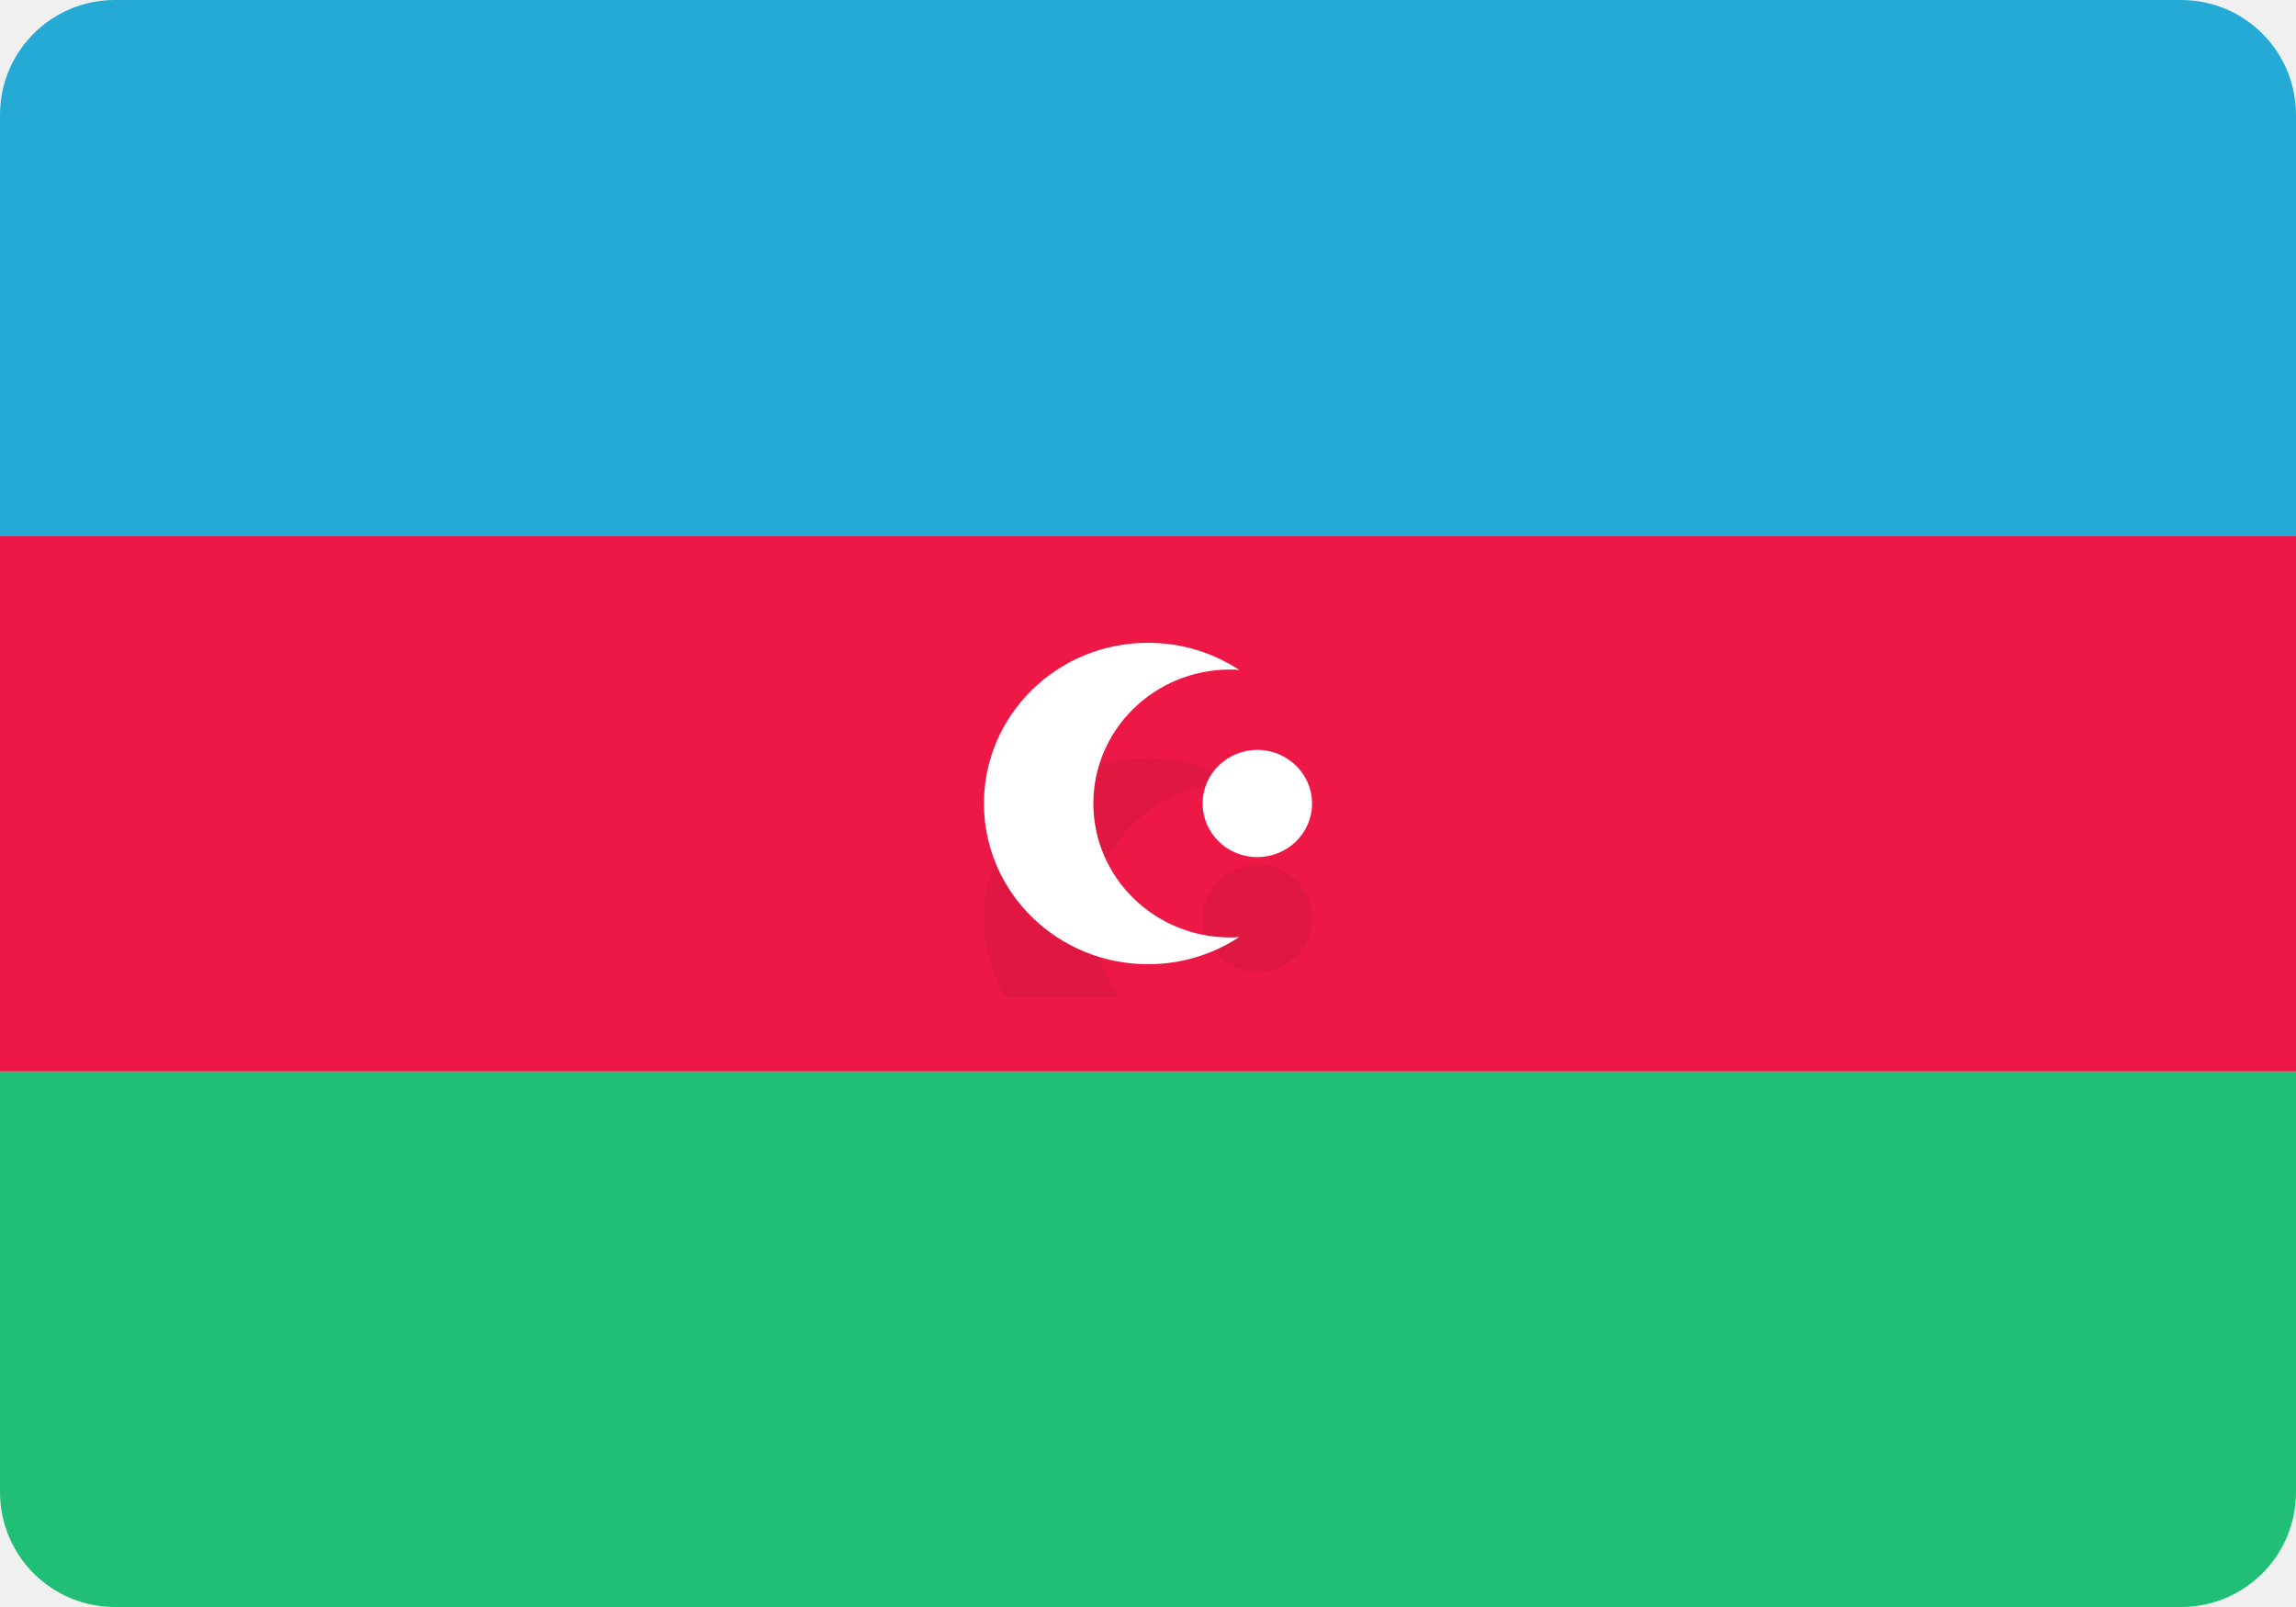
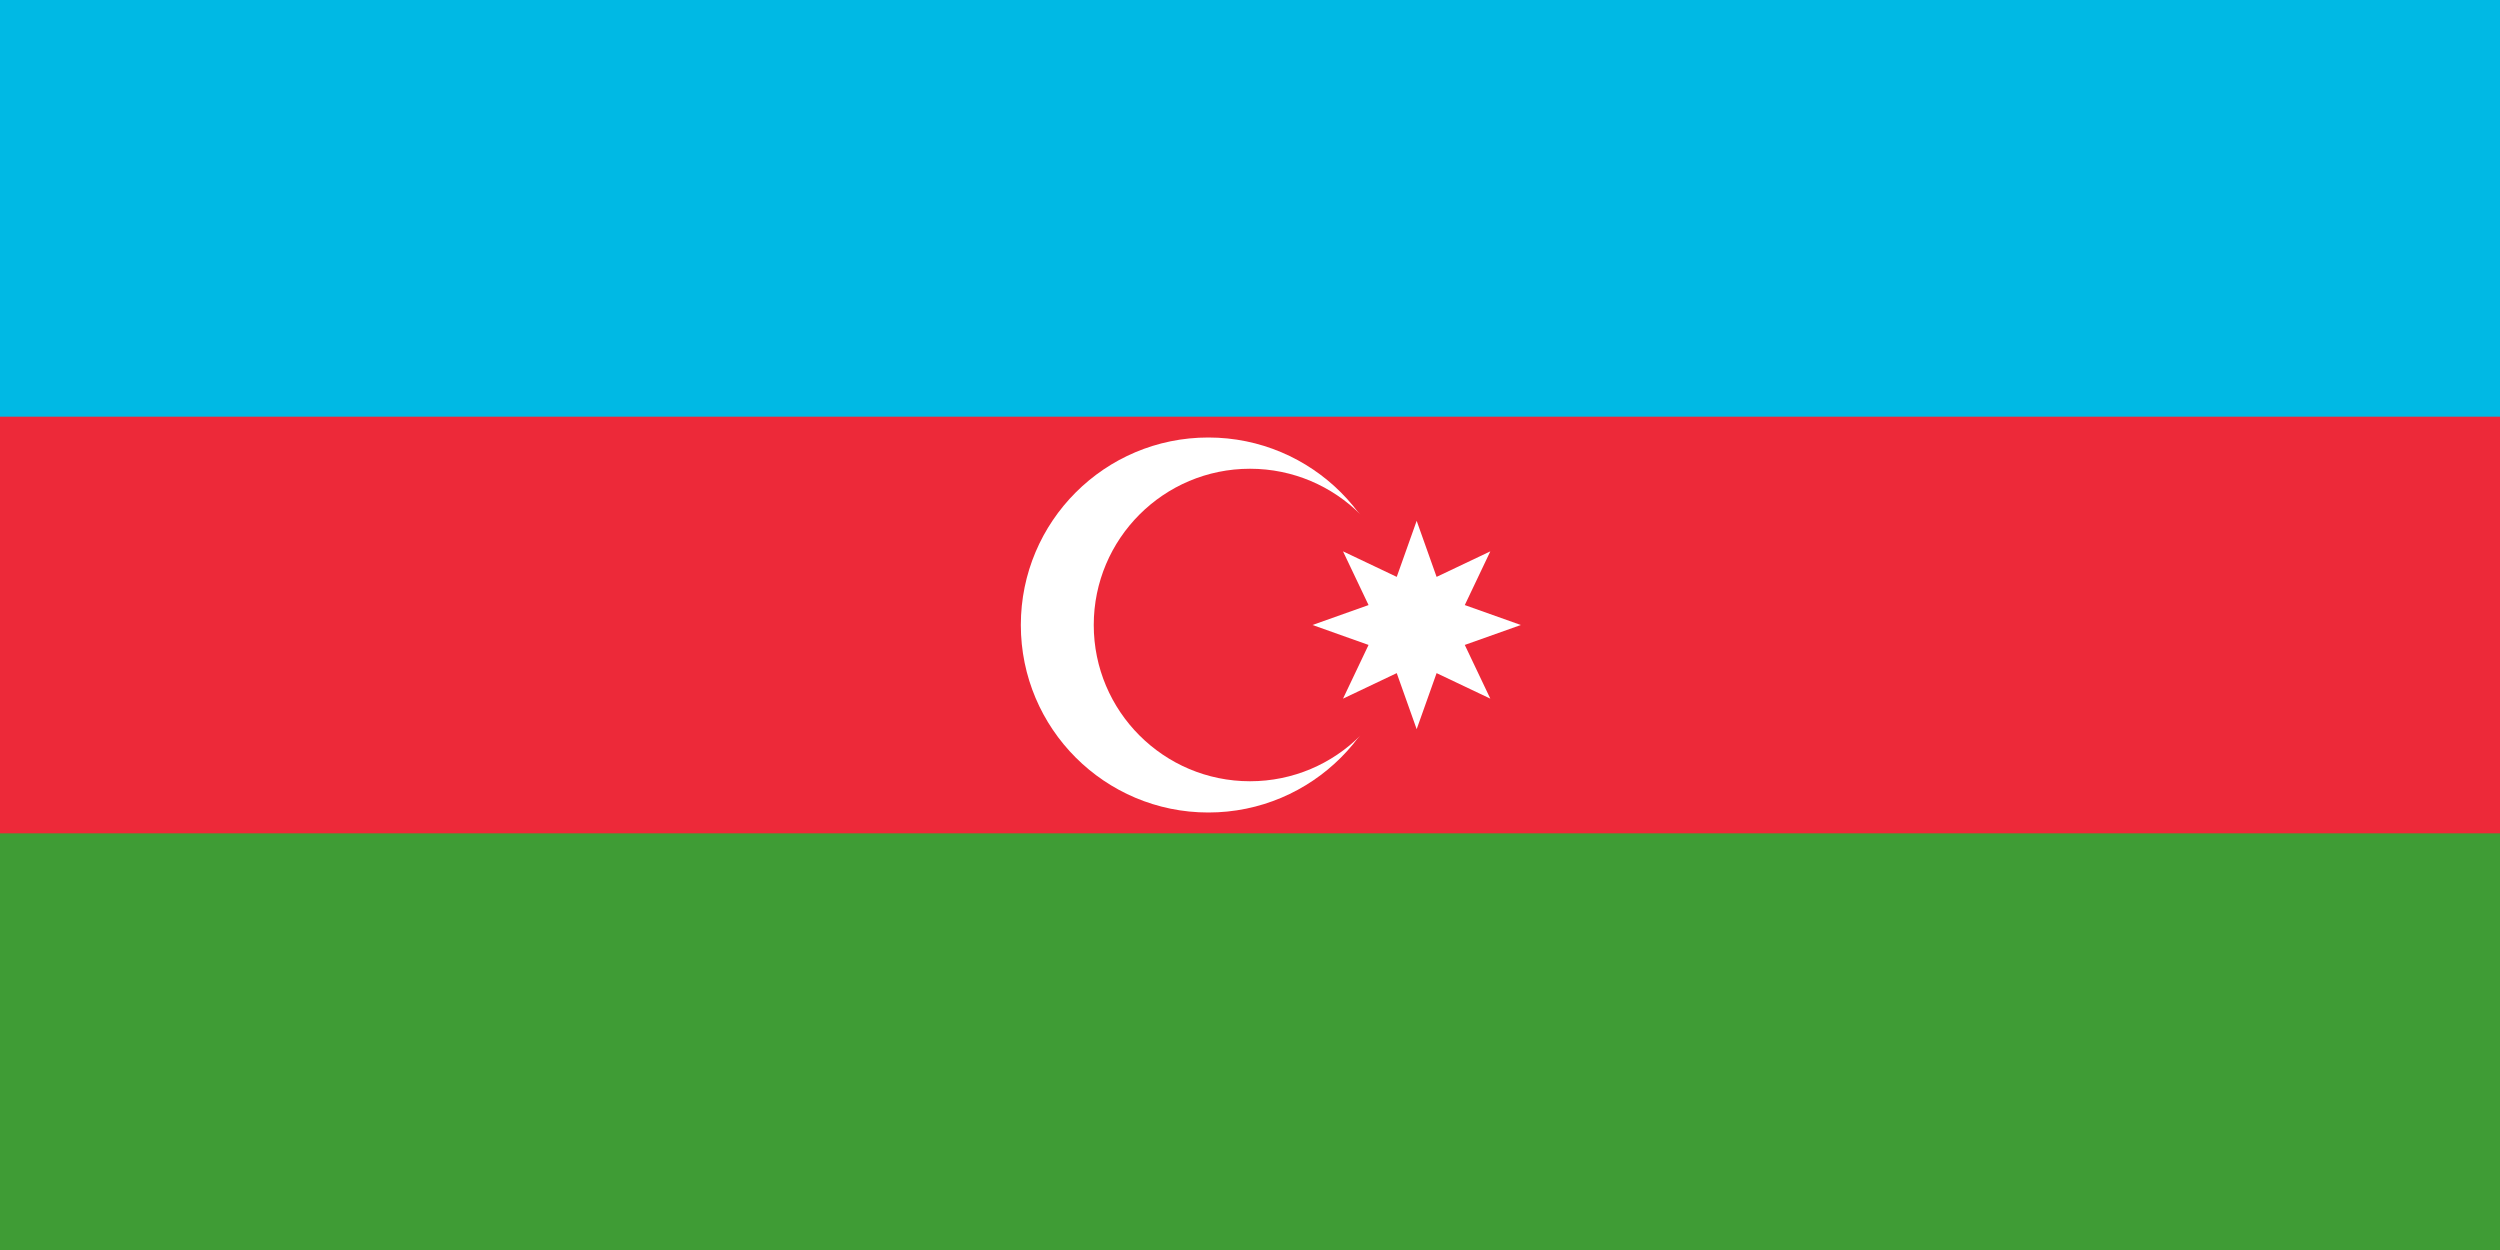
- <svg xmlns="http://www.w3.org/2000/svg" xmlns:xlink="http://www.w3.org/1999/xlink" width="20px" height="14px" viewBox="0 0 20 14" version="1.1">
-   <defs>
-     <rect id="path-1" x="0" y="0" width="20" height="14" rx="1" />
-     <path d="M10.794,5.836 C10.768,5.834 10.741,5.833 10.714,5.833 C10.057,5.833 9.524,6.356 9.524,7 C9.524,7.644 10.057,8.167 10.714,8.167 C10.741,8.167 10.768,8.166 10.794,8.164 C10.567,8.313 10.294,8.4 10,8.4 C9.211,8.4 8.571,7.773 8.571,7 C8.571,6.227 9.211,5.6 10,5.6 C10.294,5.6 10.567,5.687 10.794,5.836 Z M10.952,7.467 C10.689,7.467 10.476,7.258 10.476,7 C10.476,6.742 10.689,6.533 10.952,6.533 C11.215,6.533 11.429,6.742 11.429,7 C11.429,7.258 11.215,7.467 10.952,7.467 Z" id="path-3" />
-     <filter x="-17.5%" y="-17.9%" width="135.0%" height="171.4%" filterUnits="objectBoundingBox" id="filter-4">
-       <feOffset dx="0" dy="1" in="SourceAlpha" result="shadowOffsetOuter1" />
-       <feColorMatrix values="0 0 0 0 0   0 0 0 0 0   0 0 0 0 0  0 0 0 0.06 0" type="matrix" in="shadowOffsetOuter1" />
-     </filter>
-   </defs>
-   <g id="Page-1" stroke="none" stroke-width="1" fill="none" fill-rule="evenodd">
-     <g id="Flags" transform="translate(-508, -28)">
-       <g id="AZ" transform="translate(508, 28)">
-         <mask id="mask-2" fill="white">
-           <use xlink:href="#path-1" />
-         </mask>
-         <use id="Mask" fill="#FFFFFF" xlink:href="#path-1" />
-         <rect id="Rectangle-2" fill="#24AAD5" mask="url(#mask-2)" x="0" y="0" width="20" height="4.667" />
-         <rect id="Rectangle-2" fill="#21BF75" mask="url(#mask-2)" x="0" y="9.333" width="20" height="4.667" />
-         <rect id="Rectangle-2" fill="#ED1845" mask="url(#mask-2)" x="0" y="4.667" width="20" height="4.667" />
-         <g id="Oval-68" mask="url(#mask-2)">
-           <use fill="black" fill-opacity="1" filter="url(#filter-4)" xlink:href="#path-3" />
-           <use fill="#FFFFFF" fill-rule="evenodd" xlink:href="#path-3" />
-         </g>
-       </g>
-     </g>
-   </g>
+ <svg xmlns="http://www.w3.org/2000/svg" width="1200" height="600">
+   <rect width="1200" height="600" fill="#3f9c35" />
+   <rect width="1200" height="400" fill="#ed2939" />
+   <rect width="1200" height="200" fill="#00b9e4" />
+   <circle cx="580" cy="300" r="90" fill="#fff" />
+   <circle cx="600" cy="300" r="75" fill="#ed2939" />
+   <path d="M680,250 689.567,276.903 715.355,264.645 703.097,290.433 730,300 703.097,309.567 715.355,335.355 689.567,323.097 680,350 670.433,323.097 644.645,335.355 656.903,309.567 630,300 656.903,290.433 644.645,264.645 670.433,276.903 680,250z" fill="#fff" />
</svg>
